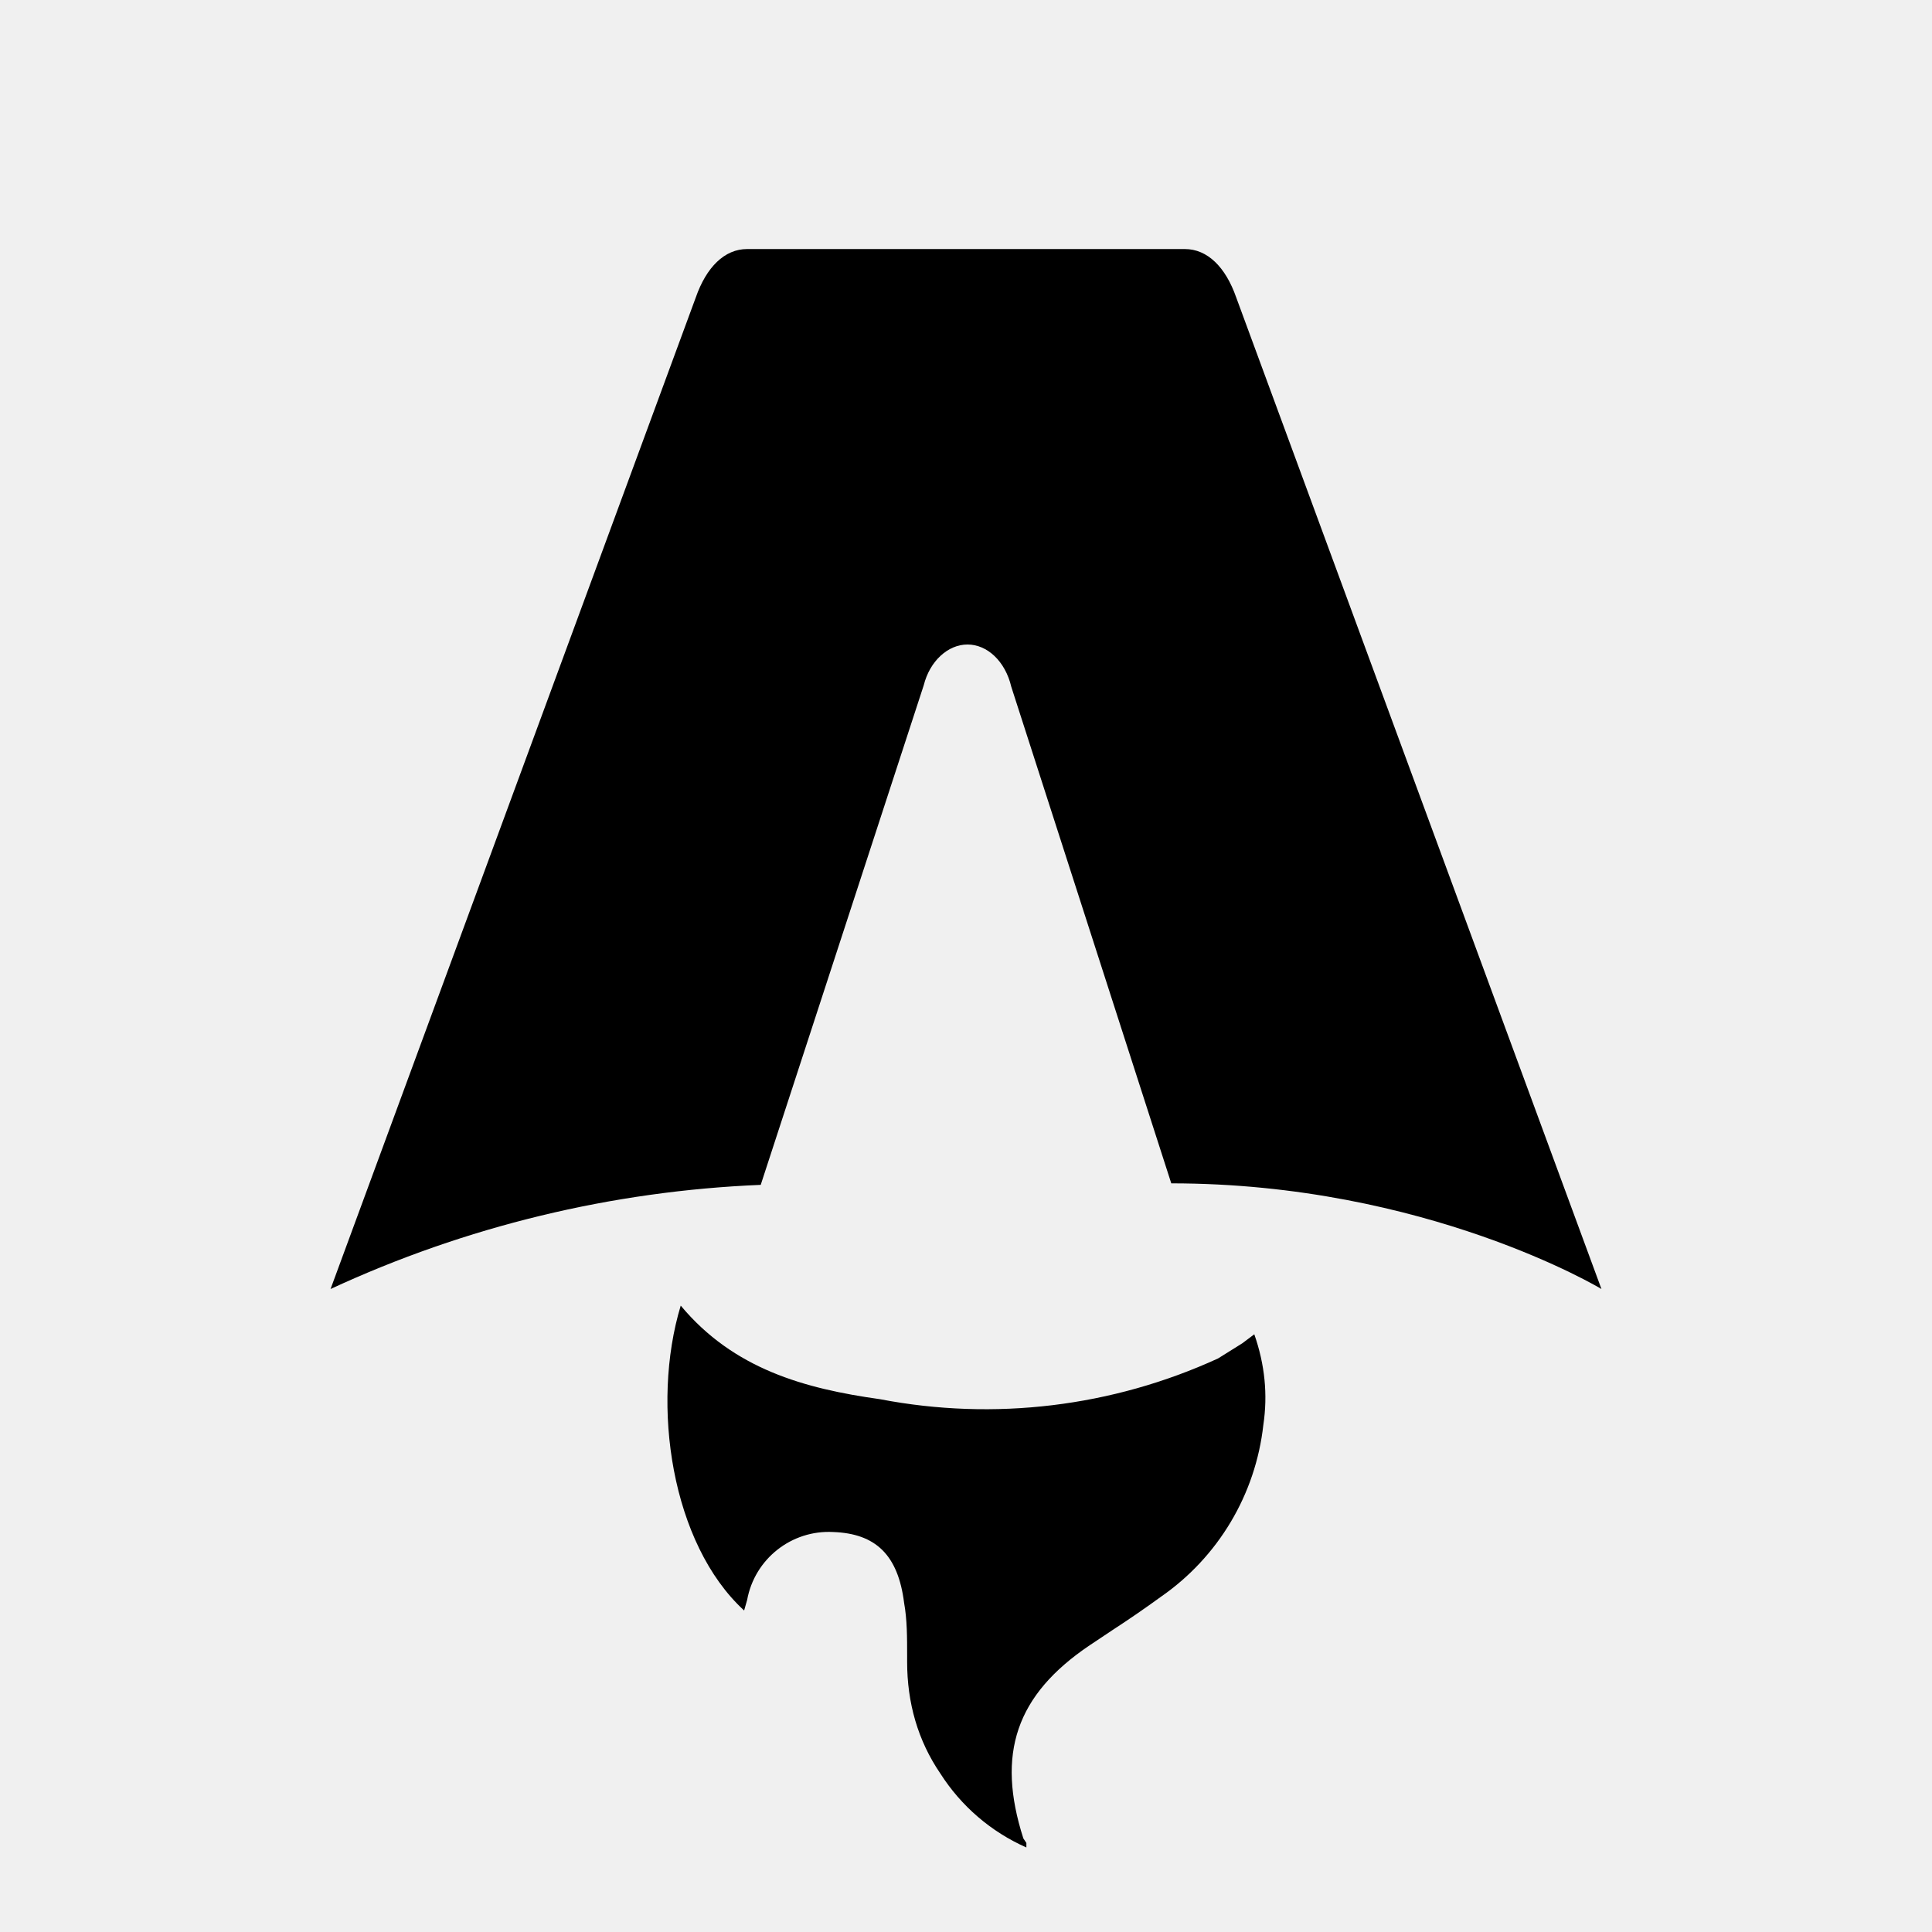
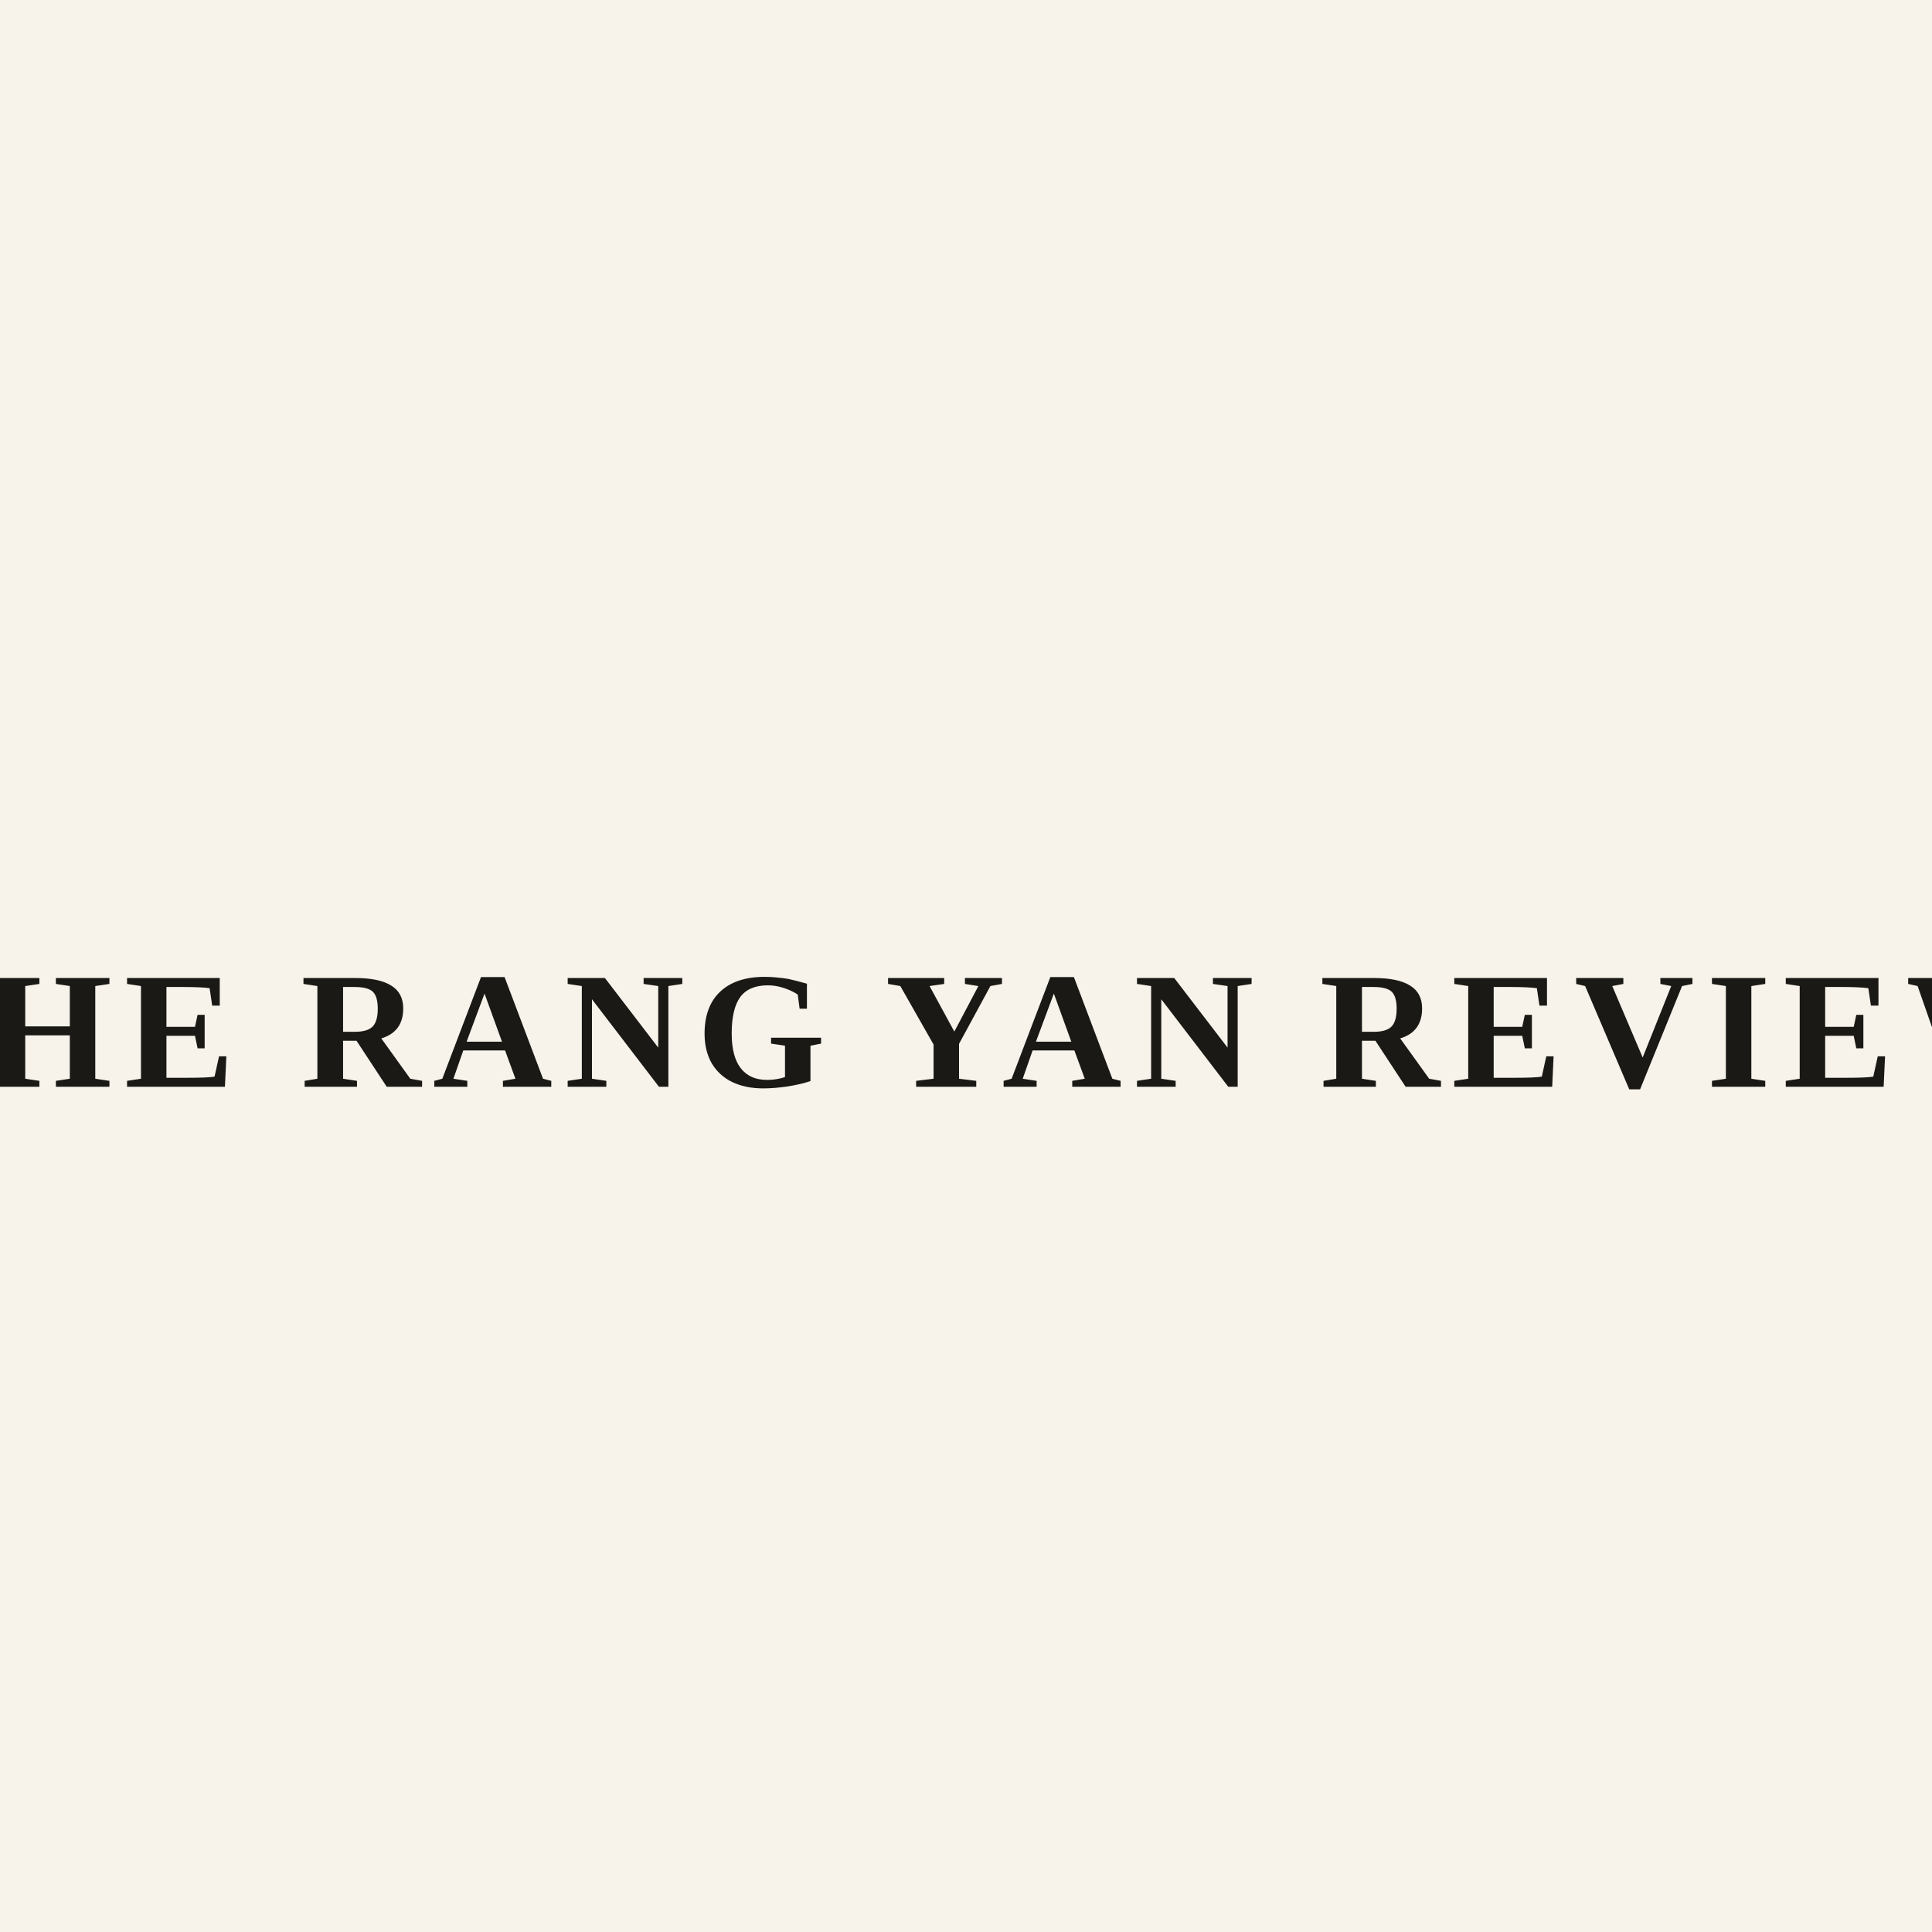
- <svg xmlns="http://www.w3.org/2000/svg" fill="none" viewBox="0 0 128 128">
-   <path d="M50.4 78.5a75.1 75.1 0 0 0-28.5 6.9l24.2-65.7c.7-2 1.9-3.2 3.4-3.2h29c1.5 0 2.7 1.2 3.4 3.2l24.2 65.7s-11.6-7-28.5-7L67 45.5c-.4-1.7-1.6-2.8-2.9-2.8-1.3 0-2.5 1.1-2.9 2.7L50.4 78.5Zm-1.1 28.2Zm-4.2-20.2c-2 6.6-.6 15.8 4.2 20.2a17.5 17.5 0 0 1 .2-.7 5.5 5.5 0 0 1 5.7-4.5c2.8.1 4.3 1.5 4.7 4.7.2 1.1.2 2.3.2 3.5v.4c0 2.7.7 5.2 2.2 7.4a13 13 0 0 0 5.7 4.9v-.3l-.2-.3c-1.8-5.6-.5-9.5 4.4-12.8l1.5-1a73 73 0 0 0 3.2-2.2 16 16 0 0 0 6.8-11.4c.3-2 .1-4-.6-6l-.8.6-1.6 1a37 37 0 0 1-22.4 2.7c-5-.7-9.7-2-13.2-6.2Z" />
-   <style>
-         path { fill: #000; }
-         @media (prefers-color-scheme: dark) {
-             path { fill: #FFF; }
-         }
-     </style>
+ <svg xmlns="http://www.w3.org/2000/svg" viewBox="0 0 128 128" role="img" aria-label="The Rang Yan Review">
+   <rect width="128" height="128" fill="#f7f3ea" />
+   <text x="64" y="72" fill="#1a1916" text-anchor="middle" font-family="Georgia, 'Times New Roman', Times, serif" font-size="11" font-weight="700" letter-spacing="0.8">THE RANG YAN REVIEW</text>
</svg>
